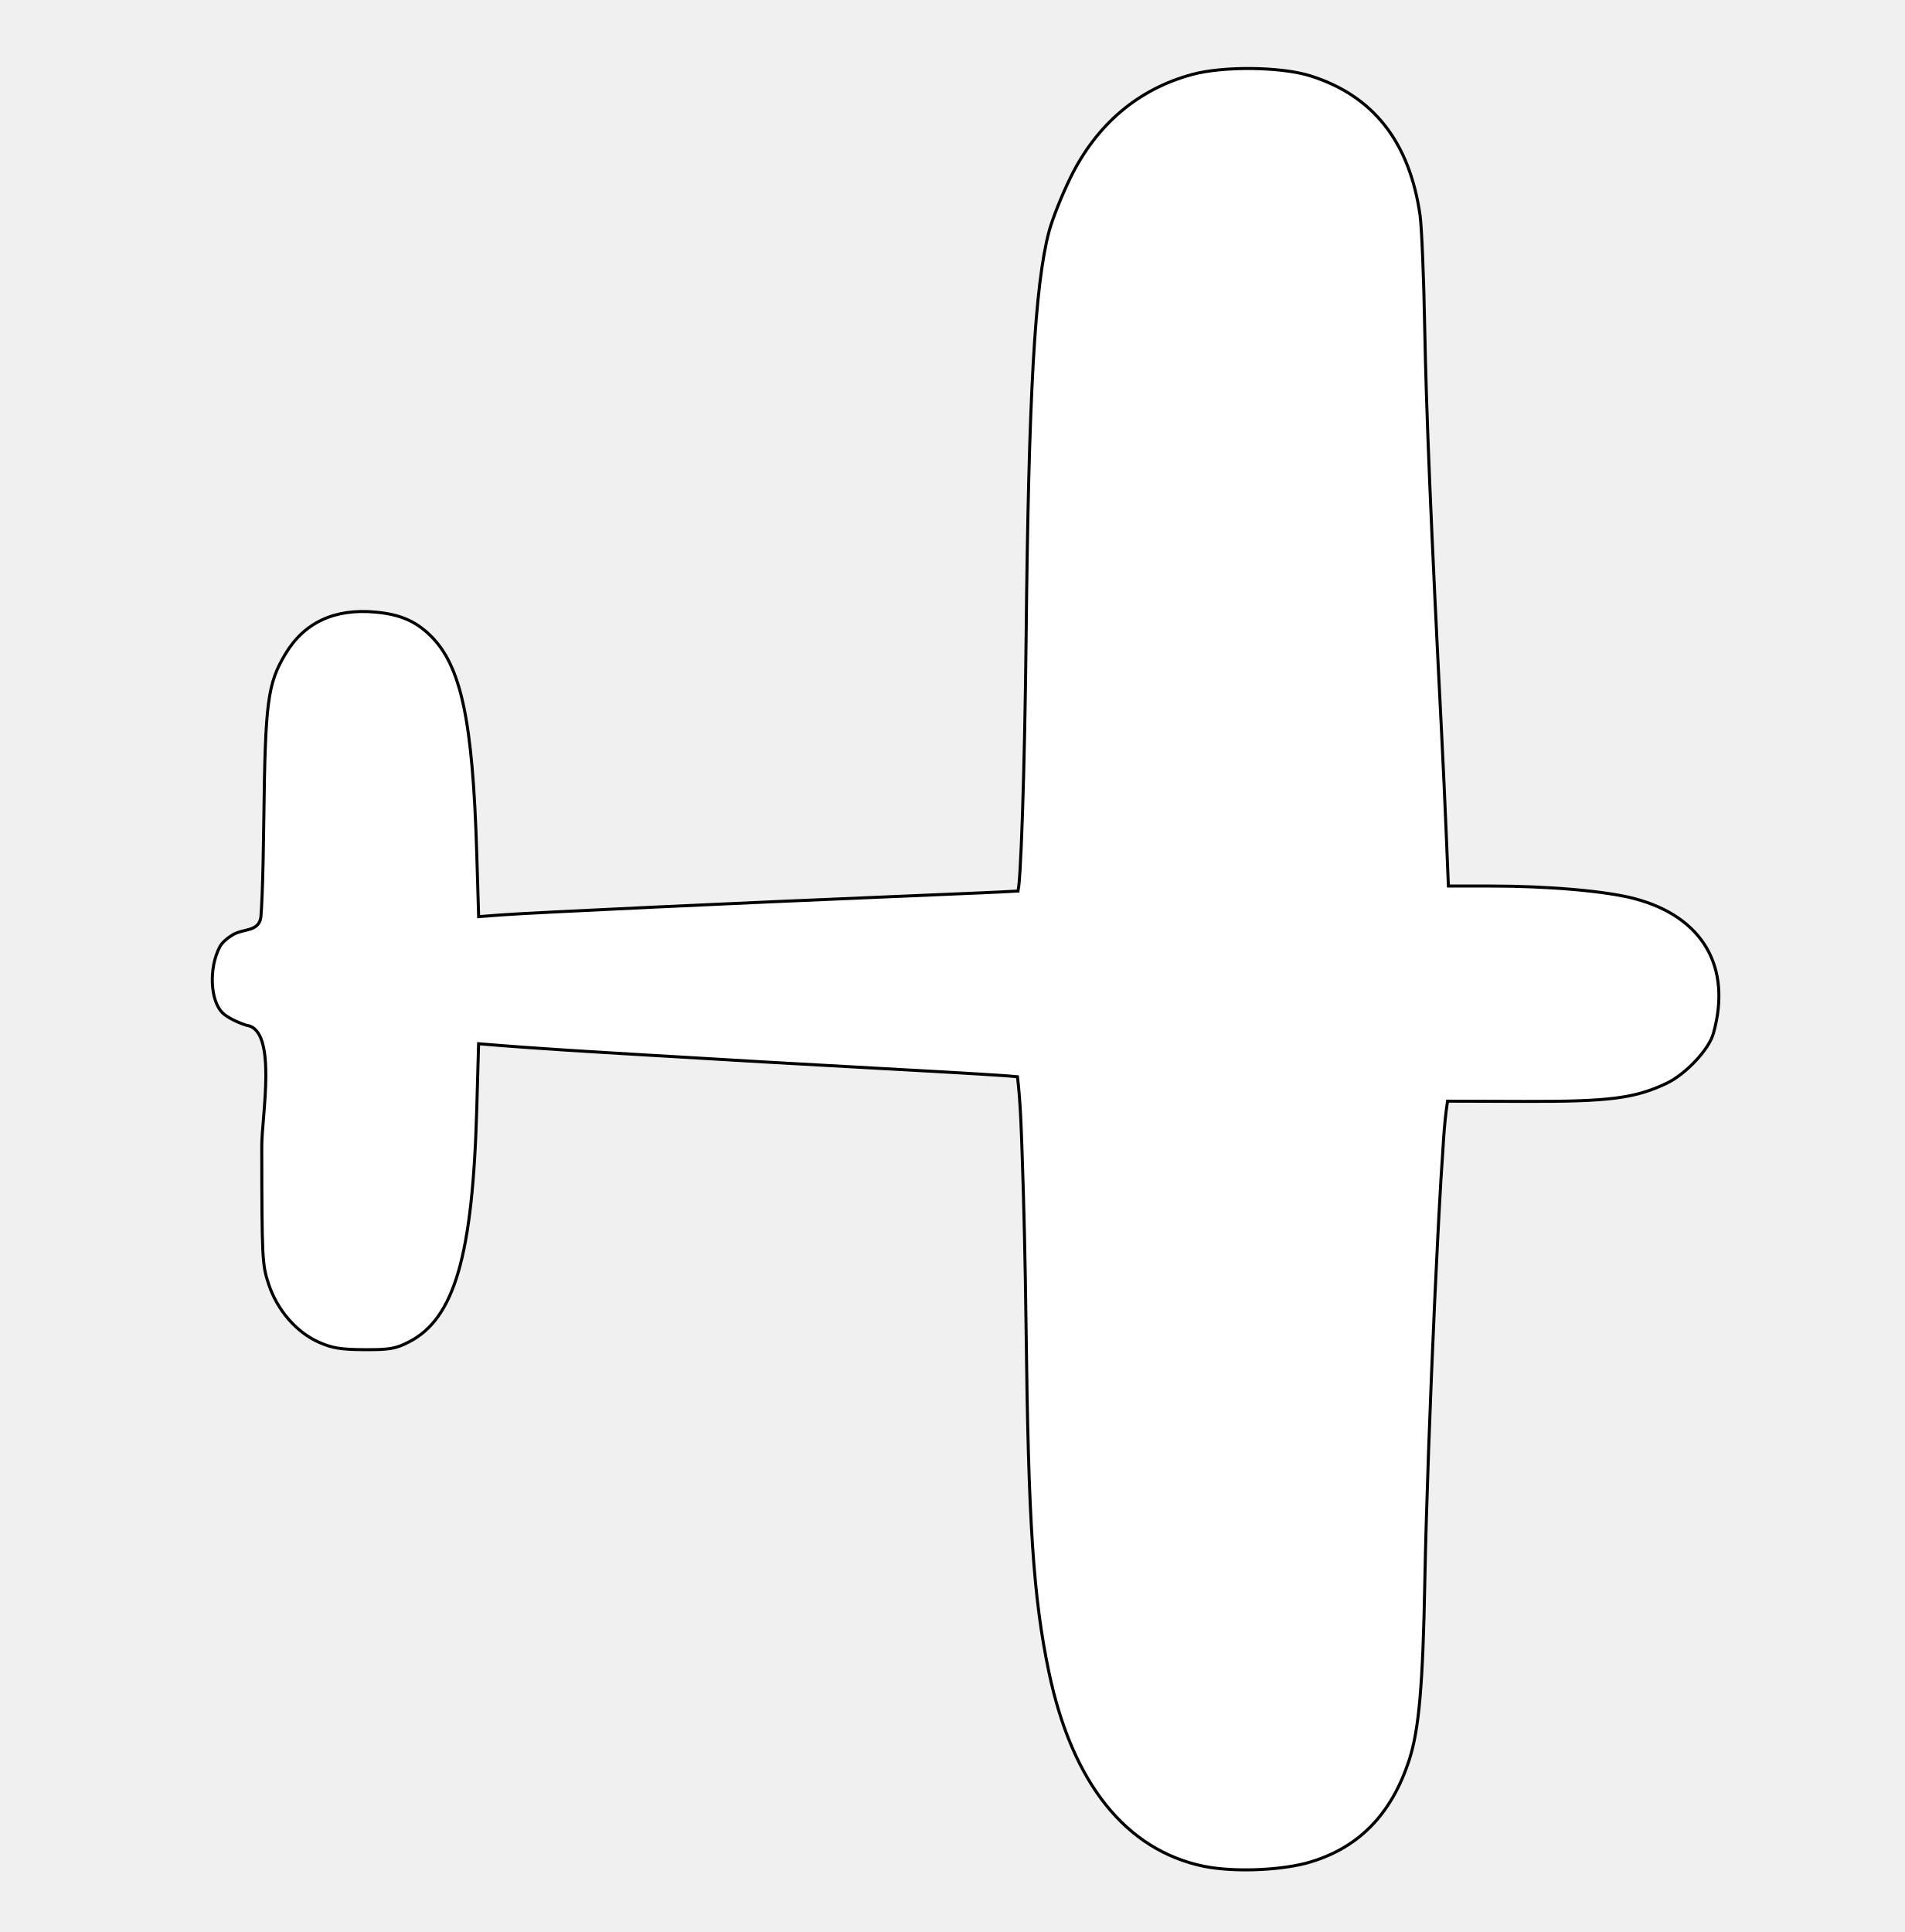
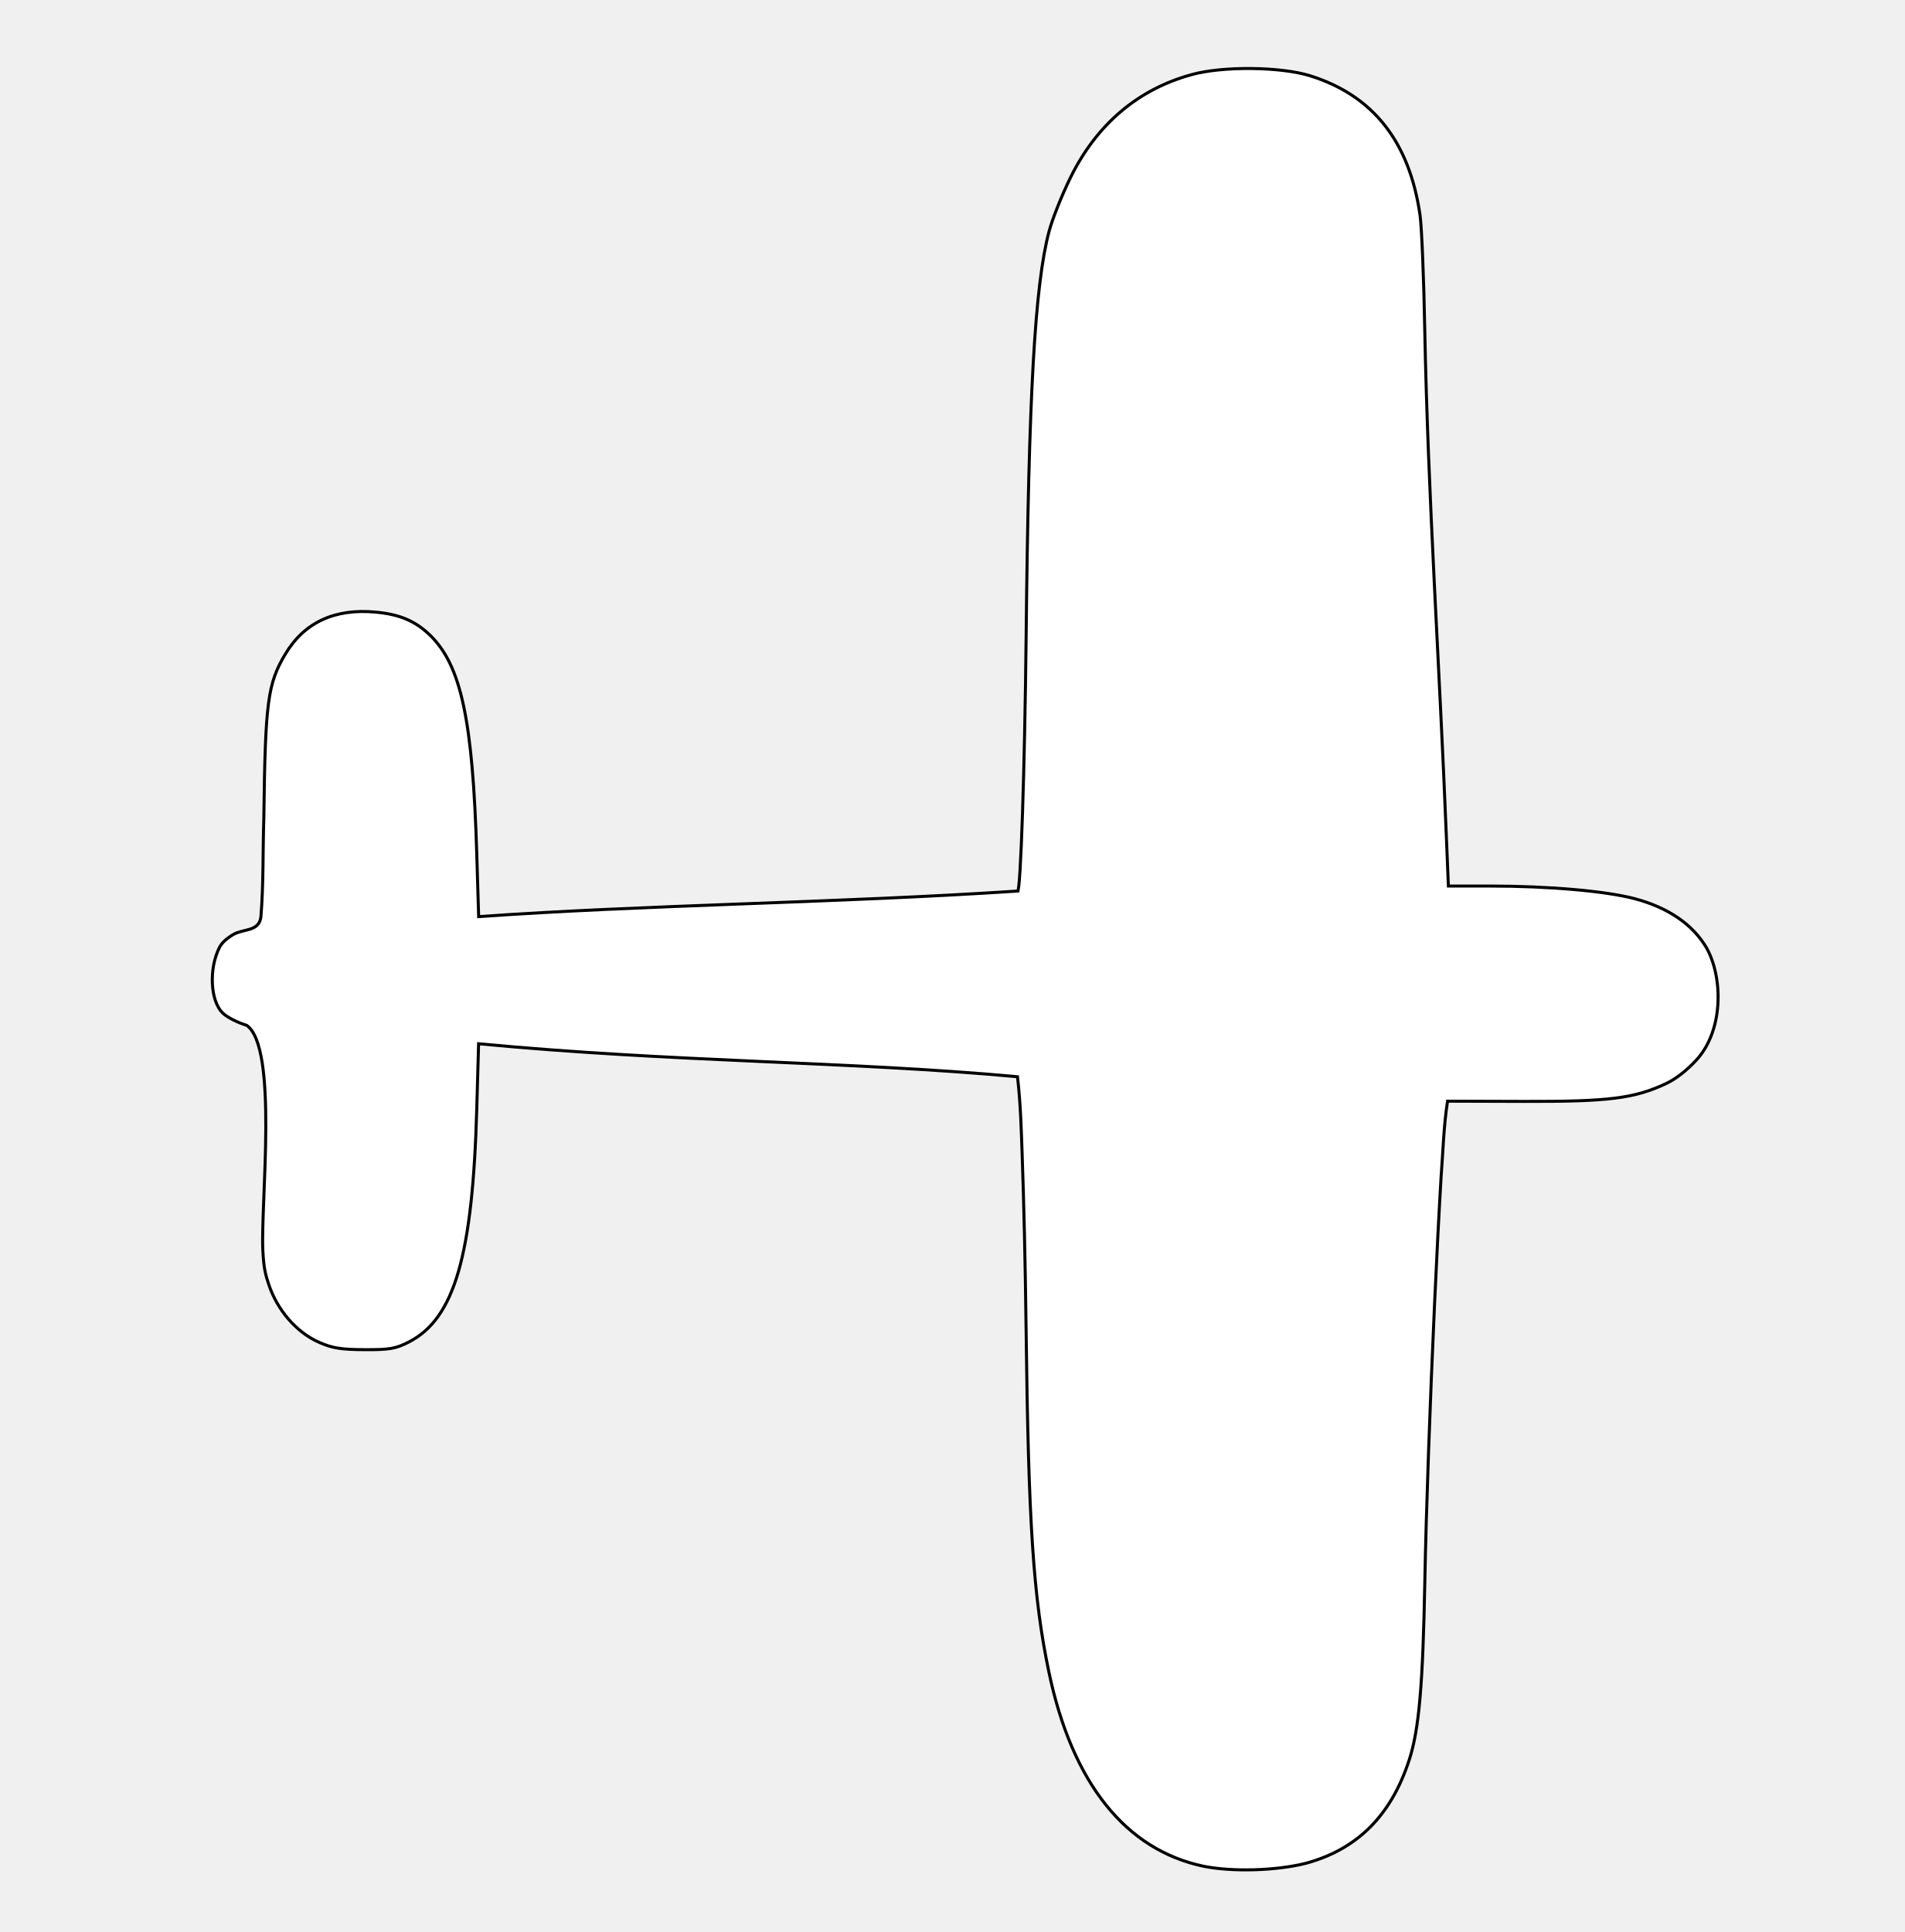
<svg xmlns="http://www.w3.org/2000/svg" version="1.1" id="svg3751" width="120.9mm" height="122.636mm" viewBox="0 0 456.946 463.505">
  <defs id="defs3755" />
  <g id="g3784">
    <g id="g3787">
-       <path style="color:#000000;font-style:normal;font-variant:normal;font-weight:normal;font-stretch:normal;font-size:medium;line-height:normal;font-family:sans-serif;font-variant-ligatures:normal;font-variant-position:normal;font-variant-caps:normal;font-variant-numeric:normal;font-variant-alternates:normal;font-feature-settings:normal;text-indent:0;text-align:start;text-decoration:none;text-decoration-line:none;text-decoration-style:solid;text-decoration-color:#000000;letter-spacing:normal;word-spacing:normal;text-transform:none;writing-mode:lr-tb;direction:ltr;text-orientation:mixed;dominant-baseline:auto;baseline-shift:baseline;text-anchor:start;white-space:normal;shape-padding:0;clip-rule:nonzero;display:inline;overflow:visible;visibility:visible;opacity:1;isolation:auto;mix-blend-mode:normal;color-interpolation:sRGB;color-interpolation-filters:linearRGB;solid-color:#000000;solid-opacity:1;vector-effect:none;fill:#ffffff;fill-opacity:1;fill-rule:nonzero;stroke:#000000;stroke-width:0.725;stroke-linecap:butt;stroke-linejoin:miter;stroke-miterlimit:4;stroke-dasharray:none;stroke-dashoffset:0;stroke-opacity:1;color-rendering:auto;image-rendering:auto;shape-rendering:auto;text-rendering:auto;enable-background:accumulate" d="m 285.942,17.882 c -12.925,3.529 -22.816,11.92 -29.096,24.653 -2.048,4.153 -4.371,9.958 -5.18,13.004 -3.403,12.807 -4.887,39.283 -5.489,96.869 -0.168,16.082 -0.495,31.352 -0.872,42.677 -0.189,5.662 -0.389,10.341 -0.591,13.635 -0.115,1.703 -0.194,3.451 -0.484,5.046 -2.881,0.172 -5.983,0.308 -8.374,0.415 -5.278,0.235 -12.533,0.544 -20.506,0.872 -36.903,1.519 -87.388,3.874 -95.044,4.442 l -5.476,0.416 -0.456,-15.111 c -0.482,-16.023 -1.42,-27.304 -3.167,-35.497 -1.746,-8.193 -4.312,-13.316 -8.066,-16.937 -3.532,-3.407 -7.248,-4.976 -13.031,-5.516 -9.784,-0.914 -17.087,2.459 -21.62,10.012 -2.13,3.549 -3.364,6.461 -4.08,11.931 -0.716,5.47 -0.945,13.522 -1.114,27.472 -0.094,7.795 -0.236,14.121 -0.416,18.574 -0.09,2.226 -0.191,3.979 -0.295,5.207 -0.517,3.509 -4.107,2.722 -6.563,4.12 -1.459,0.844 -2.748,1.923 -3.328,3.046 -1.321,2.554 -1.876,5.755 -1.745,8.696 0.131,2.942 0.941,5.636 2.51,7.153 1.058,1.023 3.547,2.262 5.717,2.926 7.443,1.028 3.616,21.756 3.623,29.015 0.014,13.569 0.042,20.652 0.255,24.949 0.213,4.296 0.632,5.843 1.409,8.173 2.081,6.236 6.651,11.512 12.092,13.917 3.137,1.387 5.263,1.727 10.871,1.758 6.028,0.031 7.505,-0.221 10.683,-1.852 5.481,-2.813 9.312,-8.044 11.877,-16.91 2.565,-8.866 3.893,-21.389 4.388,-38.946 l 0.443,-15.689 c 14.702,1.232 27.909,1.962 39.617,2.67 18.634,1.125 40.75,2.399 57.52,3.301 8.834,0.475 16.894,0.93 22.761,1.288 3.145,0.209 6.435,0.381 9.381,0.657 0.77,6.409 0.932,13.404 1.128,18.816 0.403,11.248 0.755,26.245 0.939,41.63 0.56,46.695 1.734,64.456 5.449,82.268 5.588,26.791 18.476,42.832 37.215,46.717 6.739,1.344 17.236,1.093 24.452,-0.727 12.373,-3.352 20.496,-11.507 24.814,-24.855 2.345,-7.248 3.269,-17.944 3.731,-42.865 0.316,-17.032 1.276,-43.268 2.322,-66.27 0.523,-11.501 1.076,-22.198 1.57,-30.532 0.474,-6.113 0.609,-12.26 1.557,-18.319 l 18.346,0.054 c 20.373,0.062 26.522,-0.707 34.169,-4.321 2.311,-1.093 4.838,-3.116 6.938,-5.341 2.1,-2.226 3.763,-4.641 4.321,-6.63 2.231,-7.948 1.615,-14.967 -1.637,-20.533 -3.252,-5.567 -9.116,-9.658 -17.245,-11.81 -6.944,-1.839 -20.732,-3.033 -34.665,-3.033 h -10.025 l -0.483,-11.797 c -0.269,-6.68 -0.807,-18.338 -1.194,-25.915 -2.463,-48.132 -3.65,-76.668 -3.999,-96.037 -0.11,-6.083 -0.291,-12.181 -0.497,-17.111 -0.205,-4.93 -0.422,-8.671 -0.63,-10.119 C 338.135,34.004 329.42,22.929 314.367,18.201 307.301,15.982 293.45,15.829 285.942,17.879 Z" id="path3761" />
+       <path style="color:#000000;font-style:normal;font-variant:normal;font-weight:normal;font-stretch:normal;font-size:medium;line-height:normal;font-family:sans-serif;font-variant-ligatures:normal;font-variant-position:normal;font-variant-caps:normal;font-variant-numeric:normal;font-variant-alternates:normal;font-feature-settings:normal;text-indent:0;text-align:start;text-decoration:none;text-decoration-line:none;text-decoration-style:solid;text-decoration-color:#000000;letter-spacing:normal;word-spacing:normal;text-transform:none;writing-mode:lr-tb;direction:ltr;text-orientation:mixed;dominant-baseline:auto;baseline-shift:baseline;text-anchor:start;white-space:normal;shape-padding:0;clip-rule:nonzero;display:inline;overflow:visible;visibility:visible;opacity:1;isolation:auto;mix-blend-mode:normal;color-interpolation:sRGB;color-interpolation-filters:linearRGB;solid-color:#000000;solid-opacity:1;vector-effect:none;fill:#ffffff;fill-opacity:1;fill-rule:nonzero;stroke:#000000;stroke-width:0.725;stroke-linecap:butt;stroke-linejoin:miter;stroke-miterlimit:4;stroke-dasharray:none;stroke-dashoffset:0;stroke-opacity:1;color-rendering:auto;image-rendering:auto;shape-rendering:auto;text-rendering:auto;enable-background:accumulate" d="m 285.942,17.882 c -12.925,3.529 -22.816,11.92 -29.096,24.653 -2.048,4.153 -4.371,9.958 -5.18,13.004 -3.403,12.807 -4.887,39.283 -5.489,96.869 -0.168,16.082 -0.495,31.352 -0.872,42.677 -0.189,5.662 -0.389,10.341 -0.591,13.635 -0.115,1.703 -0.194,3.451 -0.484,5.046 -43.592,2.868 -89.527,3.306 -129.4,6.145 l -0.456,-15.111 c -0.482,-16.023 -1.42,-27.304 -3.167,-35.497 -1.746,-8.193 -4.312,-13.316 -8.066,-16.937 -3.532,-3.407 -7.248,-4.976 -13.031,-5.516 -9.784,-0.914 -17.087,2.459 -21.62,10.012 -2.13,3.549 -3.364,6.461 -4.08,11.931 -0.716,5.47 -0.945,13.522 -1.114,27.472 -0.269,8.094 -0.057,15.944 -0.711,23.781 -0.517,3.509 -4.107,2.722 -6.563,4.12 -1.459,0.844 -2.748,1.923 -3.328,3.046 -1.321,2.554 -1.876,5.755 -1.745,8.696 0.131,2.942 0.941,5.636 2.51,7.153 1.058,1.023 3.547,2.262 5.717,2.926 7.606,5.289 3.344,42.542 3.878,53.964 0.213,4.296 0.632,5.843 1.409,8.173 2.081,6.236 6.651,11.512 12.092,13.917 3.137,1.387 5.263,1.727 10.871,1.758 6.028,0.031 7.505,-0.221 10.683,-1.852 5.481,-2.813 9.312,-8.044 11.877,-16.91 2.565,-8.866 3.893,-21.389 4.388,-38.946 l 0.443,-15.689 c 46.52,4.433 89.231,4.222 129.279,7.918 0.77,6.409 0.932,13.404 1.128,18.816 0.403,11.248 0.755,26.245 0.939,41.63 0.56,46.695 1.734,64.456 5.449,82.268 5.588,26.791 18.476,42.832 37.215,46.717 6.739,1.344 17.236,1.093 24.452,-0.727 12.373,-3.352 20.496,-11.507 24.814,-24.855 2.345,-7.248 3.269,-17.944 3.731,-42.865 0.316,-17.032 1.276,-43.268 2.322,-66.27 0.523,-11.501 1.076,-22.198 1.57,-30.532 0.474,-6.113 0.609,-12.26 1.557,-18.319 l 18.346,0.054 c 20.373,0.062 26.522,-0.707 34.169,-4.321 2.311,-1.093 4.838,-3.116 6.938,-5.341 6.808,-7.085 6.685,-20.027 2.684,-27.163 -3.252,-5.567 -9.116,-9.658 -17.245,-11.81 -6.944,-1.839 -20.732,-3.033 -34.665,-3.033 h -10.025 l -0.483,-11.797 c -1.607,-40.513 -4.418,-81.864 -5.194,-121.952 -0.11,-6.083 -0.291,-12.181 -0.497,-17.111 -0.205,-4.93 -0.422,-8.671 -0.63,-10.119 C 338.135,34.004 329.42,22.929 314.367,18.201 307.301,15.982 293.45,15.829 285.942,17.879 Z" id="path3761" />
    </g>
  </g>
</svg>
